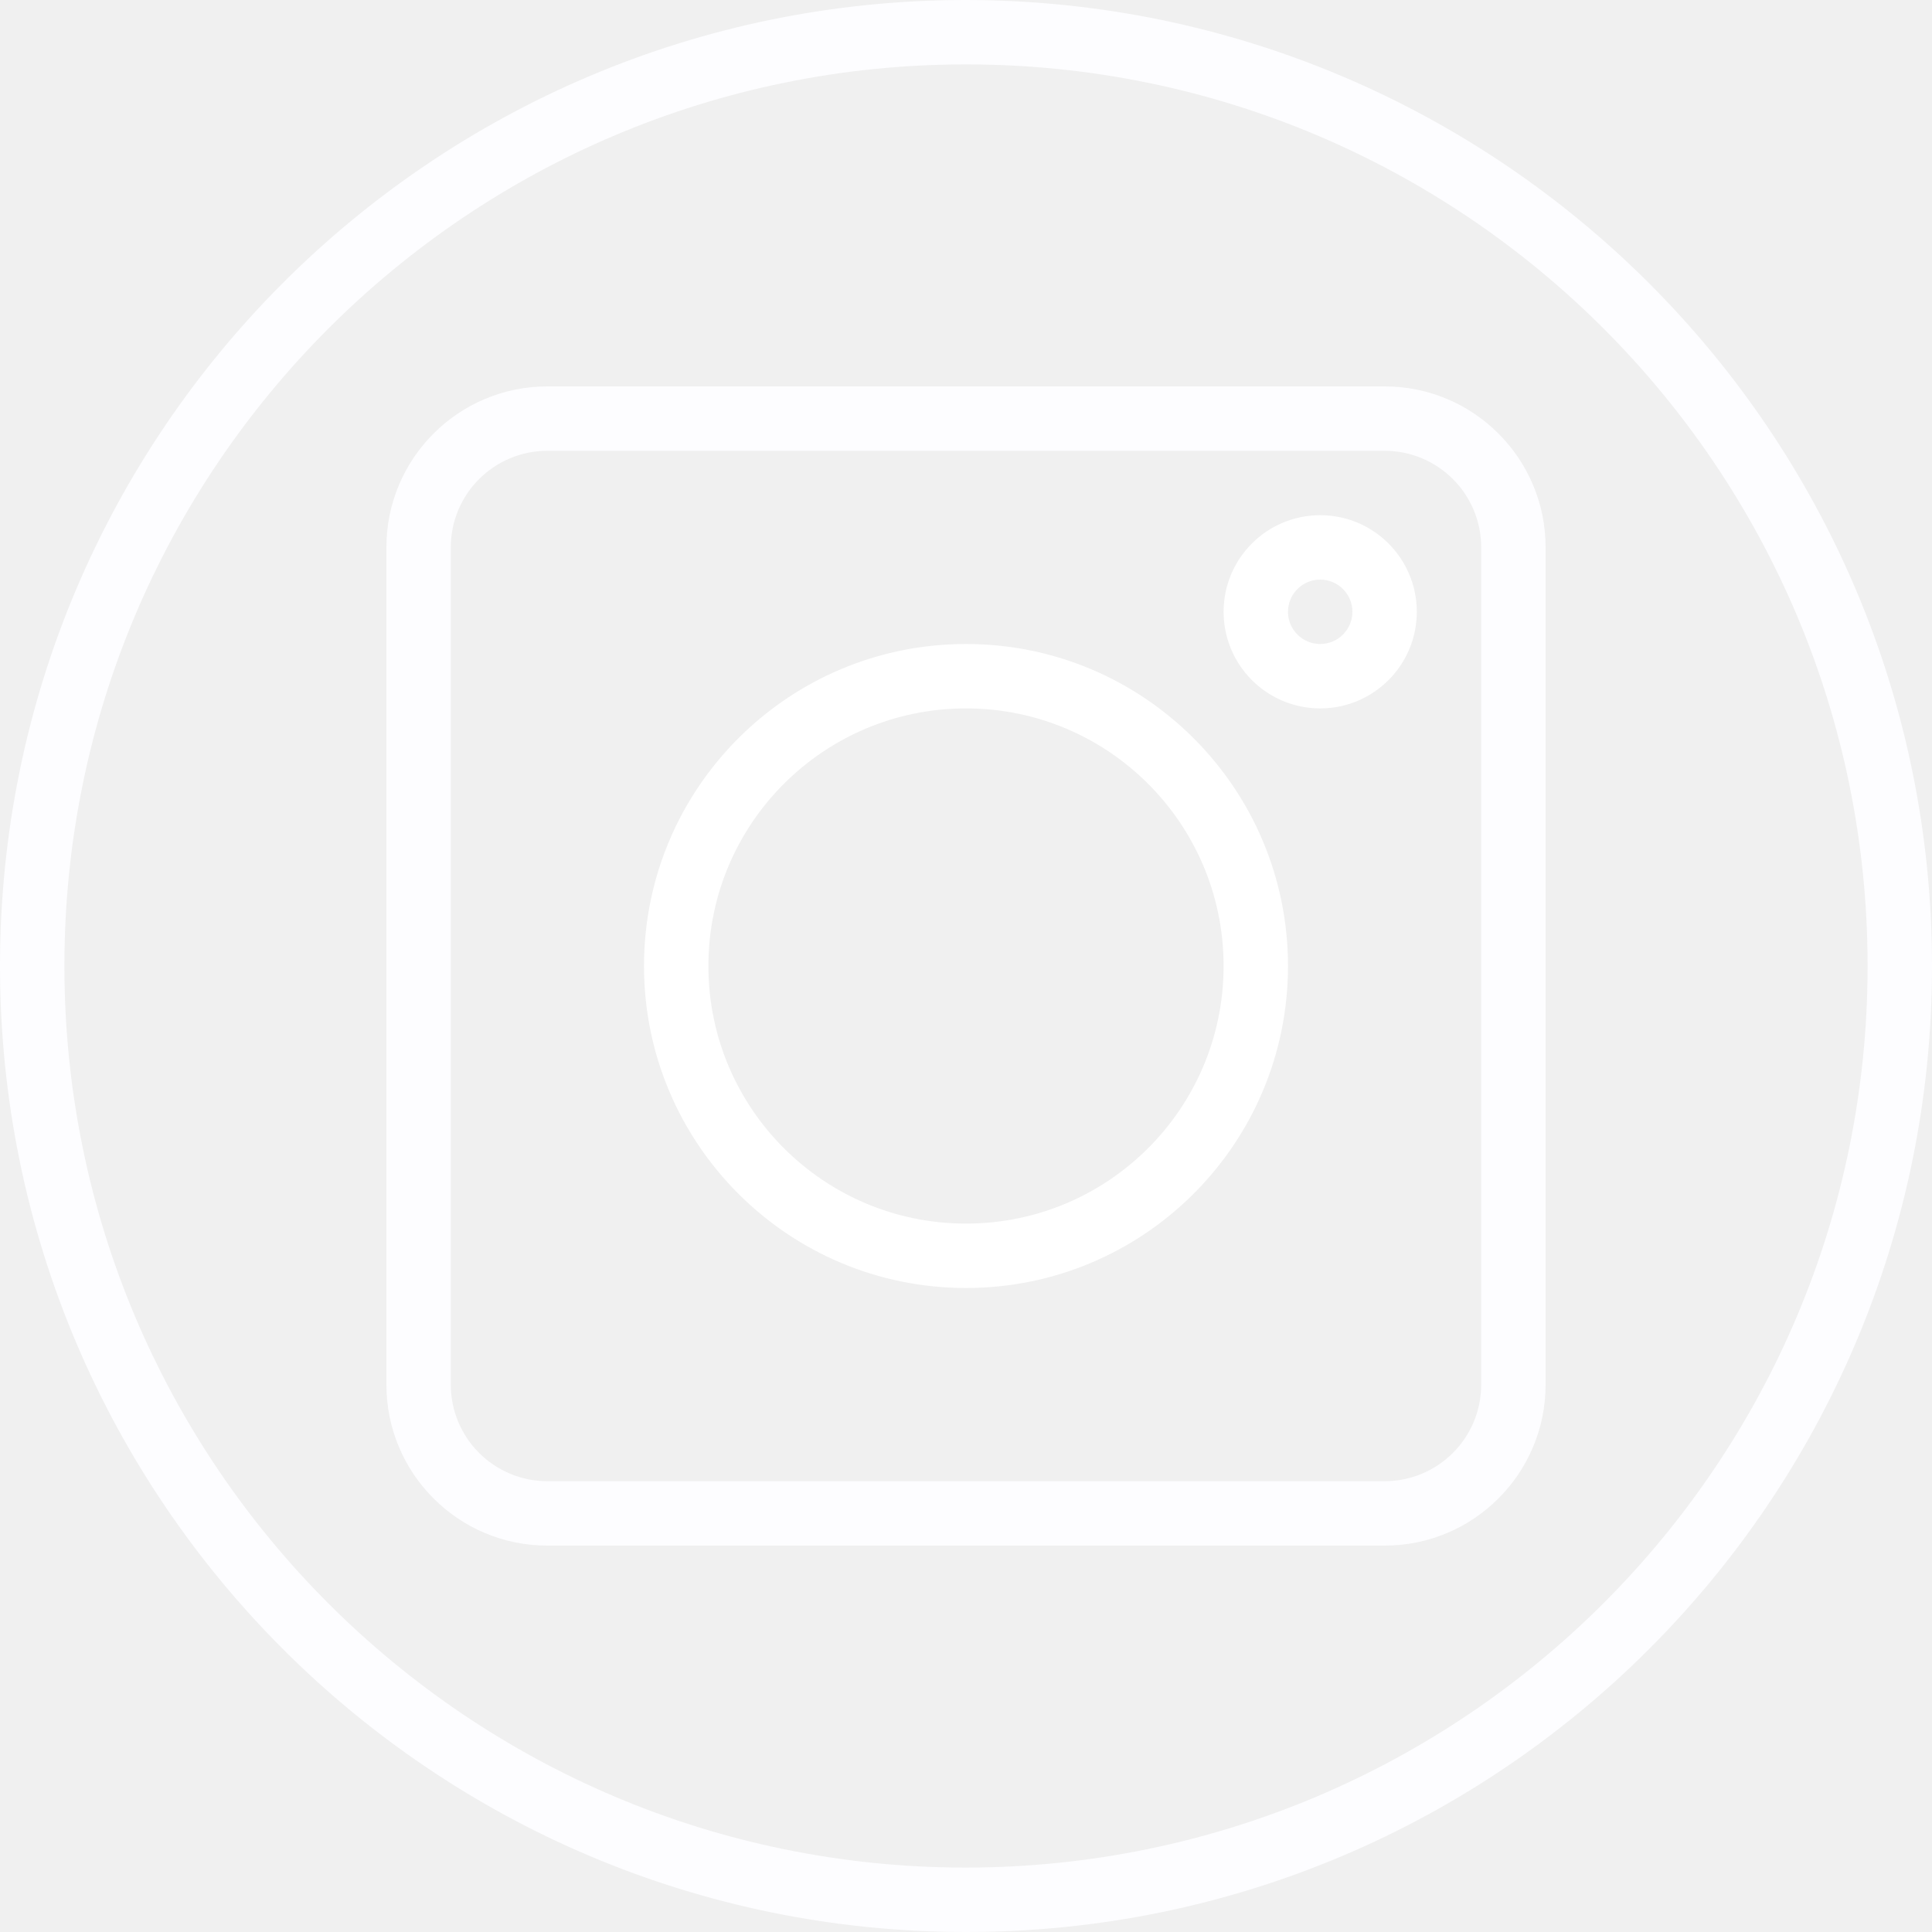
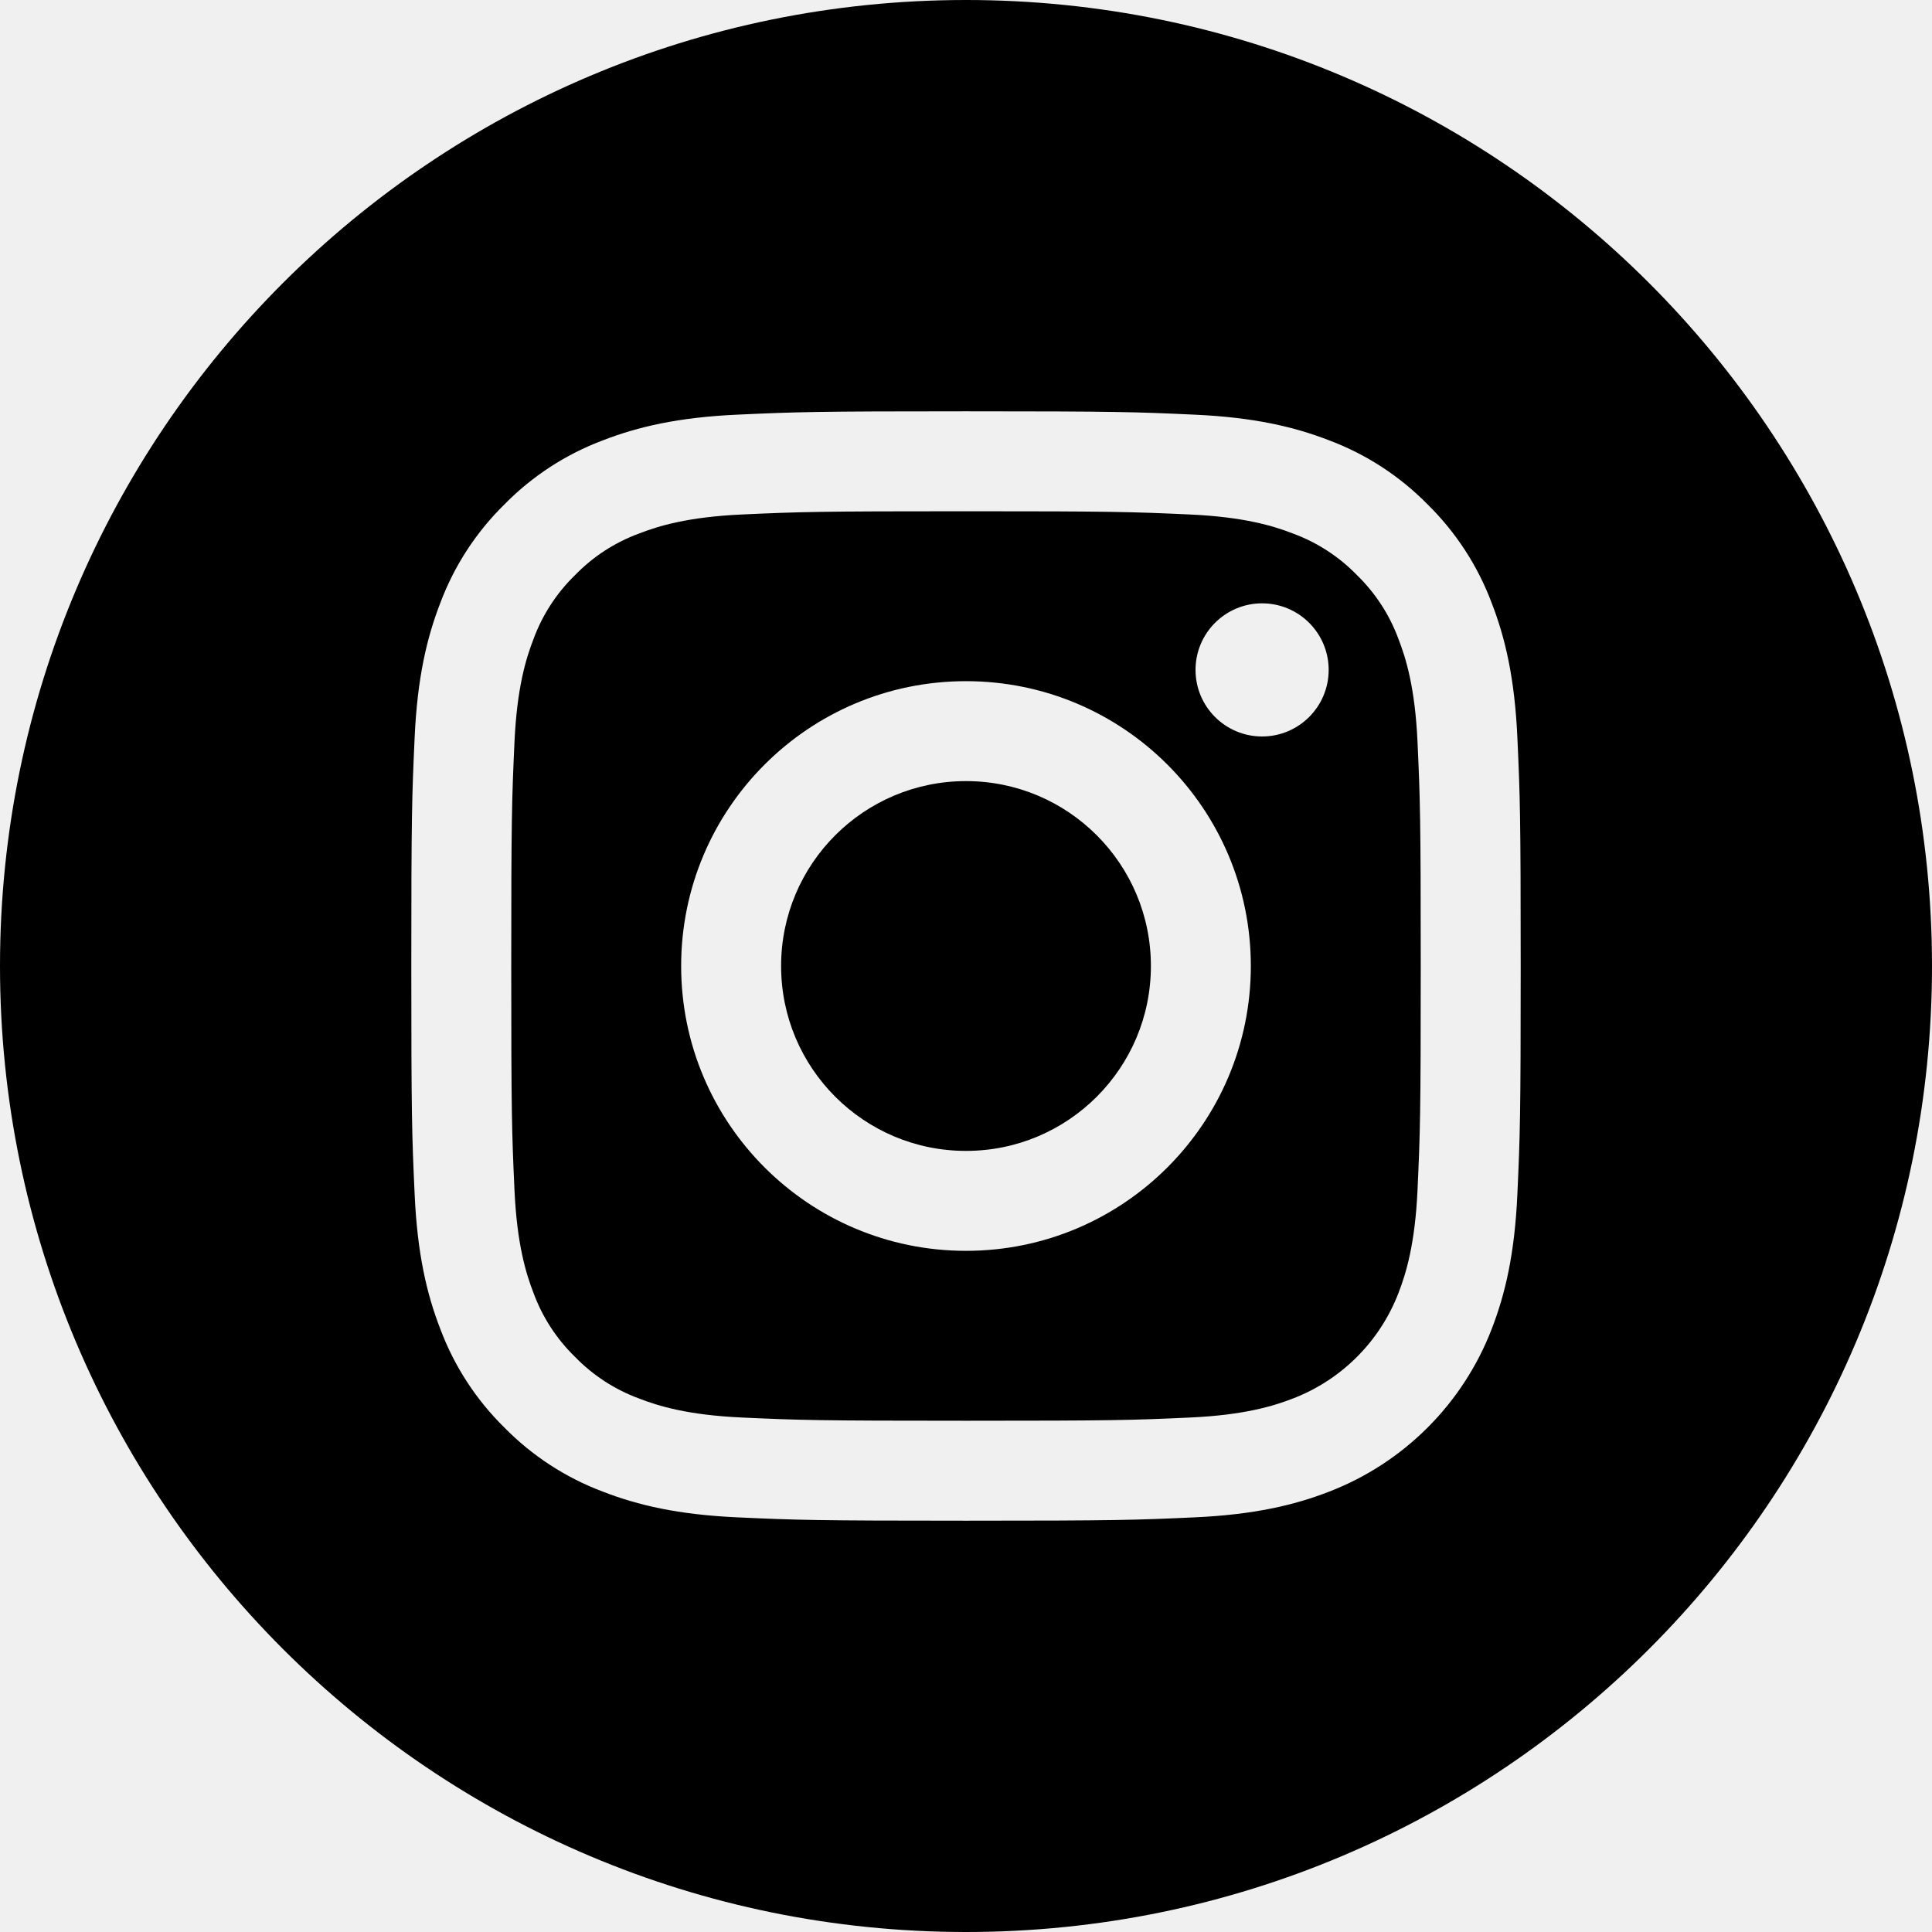
- <svg xmlns="http://www.w3.org/2000/svg" viewBox="0 0 480 480">
-   <path d="M240,0C107.45,0,0,107.45,0,240S107.45,480,240,480,480,372.55,480,240,372.48.15,240,0Zm0,464C116.29,464,16,363.71,16,240S116.29,16,240,16,464,116.29,464,240,363.65,463.86,240,464Z" transform="translate(0 0)" fill="#fdfdff" />
-   <path d="M344,96H136a40,40,0,0,0-40,40V344a40,40,0,0,0,40,40H344a40,40,0,0,0,40-40V136A40,40,0,0,0,344,96Zm24,248a24,24,0,0,1-24,24H136a24,24,0,0,1-24-24V136a24,24,0,0,1,24-24H344a24,24,0,0,1,24,24Z" transform="translate(0 0)" fill="#fdfdff" />
-   <path d="M240,160a80,80,0,1,0,80,80A80,80,0,0,0,240,160Zm0,144a64,64,0,1,1,64-64A64,64,0,0,1,240,304Z" transform="translate(0 0)" fill="#fff" />
-   <path d="M328,128a24,24,0,1,0,24,24A24,24,0,0,0,328,128Zm0,32a8,8,0,1,1,8-8A8,8,0,0,1,328,160Z" transform="translate(0 0)" fill="#fff" />
+ <svg xmlns="http://www.w3.org/2000/svg" height="512pt" viewBox="0 0 512 512" width="512pt">
+   <path d="m305 256c0 27.062-21.938 49-49 49s-49-21.938-49-49 21.938-49 49-49 49 21.938 49 49zm0 0" />
+   <path d="m370.594 169.305c-2.355-6.383-6.113-12.16-10.996-16.902-4.742-4.883-10.516-8.641-16.902-10.996-5.18-2.012-12.961-4.406-27.293-5.059-15.504-.707-20.152-.859-59.402-.859-39.254 0-43.902.148-59.402.855-14.332.656-22.117 3.051-27.293 5.062-6.387 2.355-12.164 6.113-16.902 10.996-4.883 4.742-8.641 10.516-11 16.902-2.012 5.18-4.406 12.965-5.059 27.297-.707 15.5-.859 20.148-.859 59.402 0 39.25.152 43.898.859 59.402.652 14.332 3.047 22.113 5.059 27.293 2.359 6.387 6.113 12.16 10.996 16.902 4.742 4.883 10.516 8.641 16.902 10.996 5.18 2.016 12.965 4.41 27.297 5.062 15.5.707 20.145.855 59.398.855 39.258 0 43.906-.148 59.402-.855 14.332-.652 22.117-3.047 27.297-5.062 12.82-4.945 22.953-15.078 27.898-27.898 2.012-5.18 4.406-12.961 5.062-27.293.707-15.504.855-20.152.855-59.402 0-39.254-.148-43.902-.855-59.402-.652-14.332-3.047-22.117-5.062-27.297zm-114.594 162.18c-41.691 0-75.488-33.793-75.488-75.484s33.797-75.484 75.488-75.484c41.688 0 75.484 33.793 75.484 75.484s-33.797 75.484-75.484 75.484zm78.469-136.312c-9.742 0-17.641-7.898-17.641-17.641s7.898-17.641 17.641-17.641 17.641 7.898 17.641 17.641c-.004 9.742-7.898 17.641-17.641 17.641zm0 0" />
+   <path d="m256 0c-141.363 0-256 114.637-256 256s114.637 256 256 256 256-114.637 256-256-114.637-256-256-256zm146.113 316.605c-.711 15.648-3.199 26.332-6.832 35.684-7.637 19.746-23.246 35.355-42.992 42.992-9.348 3.633-20.035 6.117-35.68 6.832-15.676.715-20.684.887-60.605.887-39.926 0-44.93-.172-60.609-.887-15.645-.715-26.332-3.199-35.68-6.832-9.812-3.691-18.695-9.477-26.039-16.957-7.477-7.34-13.262-16.227-16.953-26.035-3.633-9.348-6.121-20.035-6.832-35.68-.723-15.68-.891-20.688-.891-60.609s.168-44.93.887-60.605c.711-15.648 3.195-26.332 6.828-35.684 3.691-9.809 9.48-18.695 16.961-26.035 7.34-7.48 16.227-13.266 26.035-16.957 9.352-3.633 20.035-6.117 35.684-6.832 15.676-.715 20.684-.887 60.605-.887s44.93.172 60.605.891c15.648.711 26.332 3.195 35.684 6.824 9.809 3.691 18.695 9.48 26.039 16.961 7.477 7.344 13.266 16.227 16.953 26.035 3.637 9.352 6.121 20.035 6.836 35.684.715 15.676.883 20.684.883 60.605s-.168 44.93-.887 60.605zm0 0" />
</svg>
